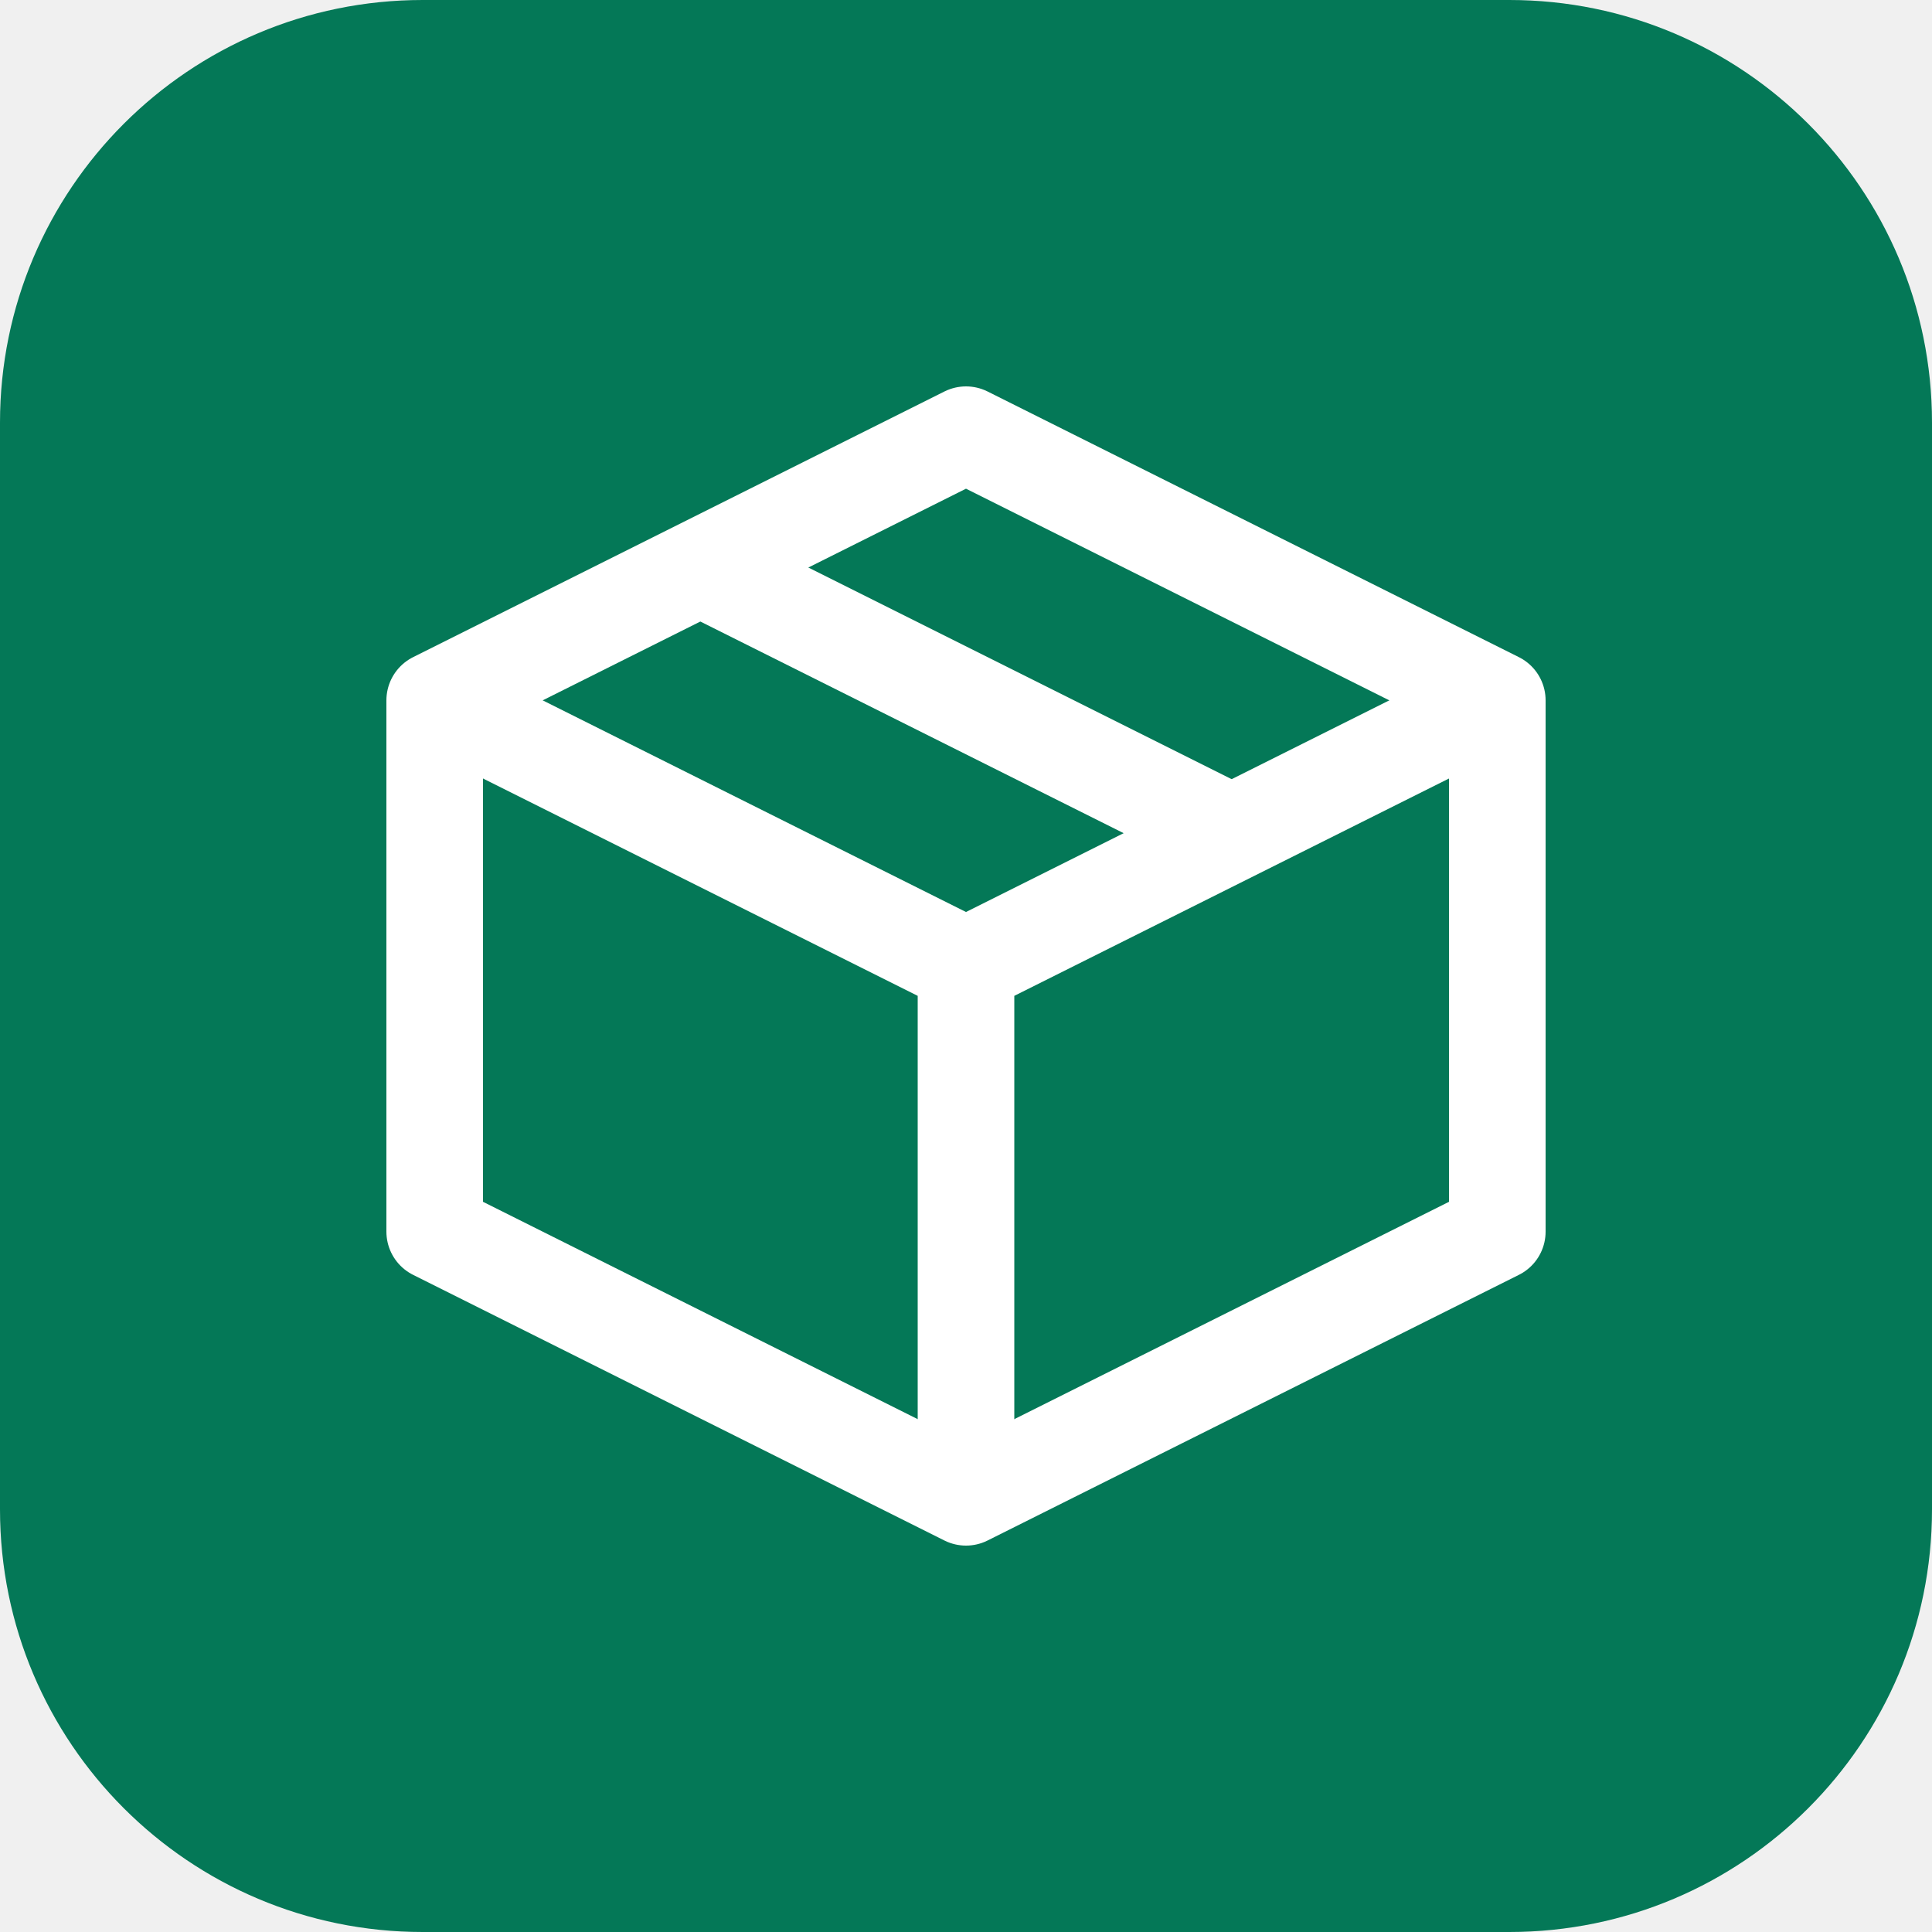
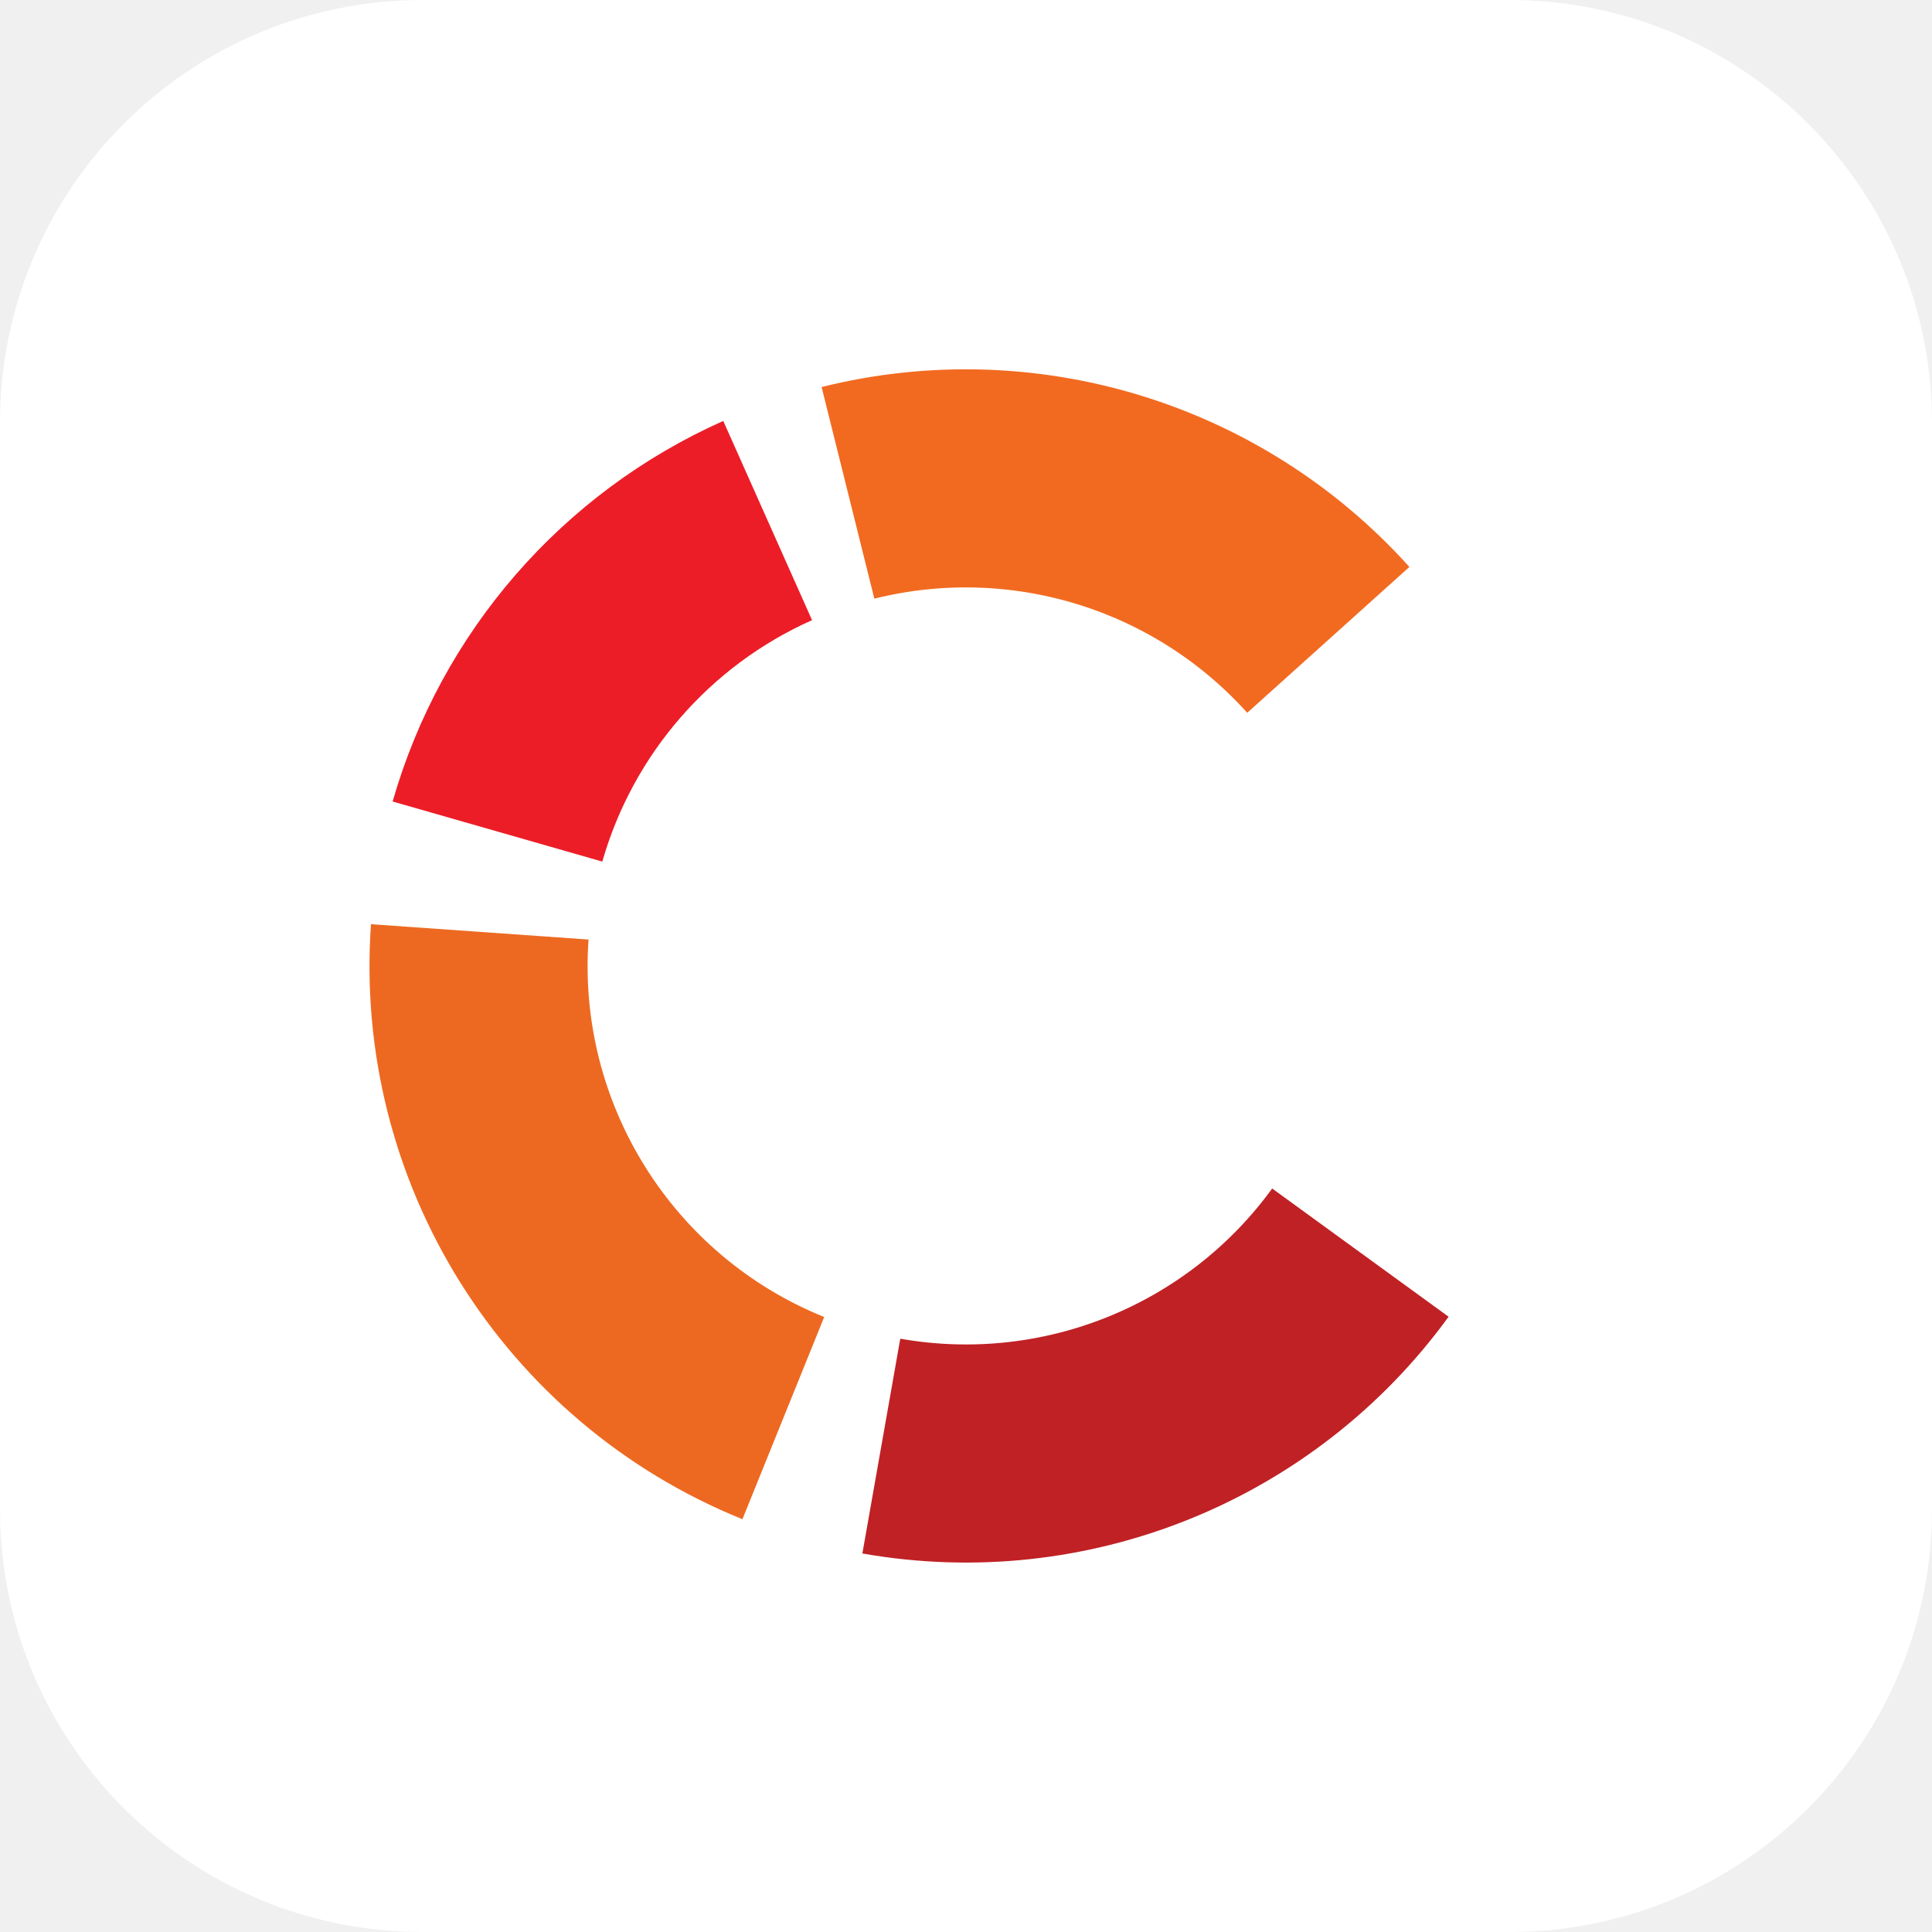
<svg xmlns="http://www.w3.org/2000/svg" viewBox="0 0 64 64" width="100%" height="100%">
-   <rect width="64" height="64" fill="#047857" rx="14" />
-   <g transform="translate(6.4 6.4) scale(0.8)">
-     <path d="M32 10 54 21v22L32 54 10 43V21z" fill="none" stroke="#fff" stroke-width="4" stroke-linejoin="round" />
-     <path d="M10 21l22 11 22-11M32 32v22" fill="none" stroke="#fff" stroke-width="4" stroke-linejoin="round" />
-     <path d="M21 15.5l22 11" stroke="#fff" stroke-width="4" />
+   <rect width="64" height="64" fill="#FFFFFF" rx="14" />
+   <g transform="translate(4.8 4.8) scale(0.85)">
+     <path d="M13.74 26.76A19 19 0 0 1 24.27 14.64" stroke="#EC1D27" stroke-width="8.5" fill="none" />
+     <path d="M27.40 13.56A19 19 0 0 1 46.12 19.29" stroke="#F26A20" stroke-width="8.5" fill="none" />
+     <path d="M24.88 49.62A19 19 0 0 1 13.05 30.67" stroke="#ED6921" stroke-width="8.5" fill="none" />
+     <path d="M47.37 43.17A19 19 0 0 1 28.70 50.71" stroke="#C02125" stroke-width="8.5" fill="none" />
  </g>
</svg>
